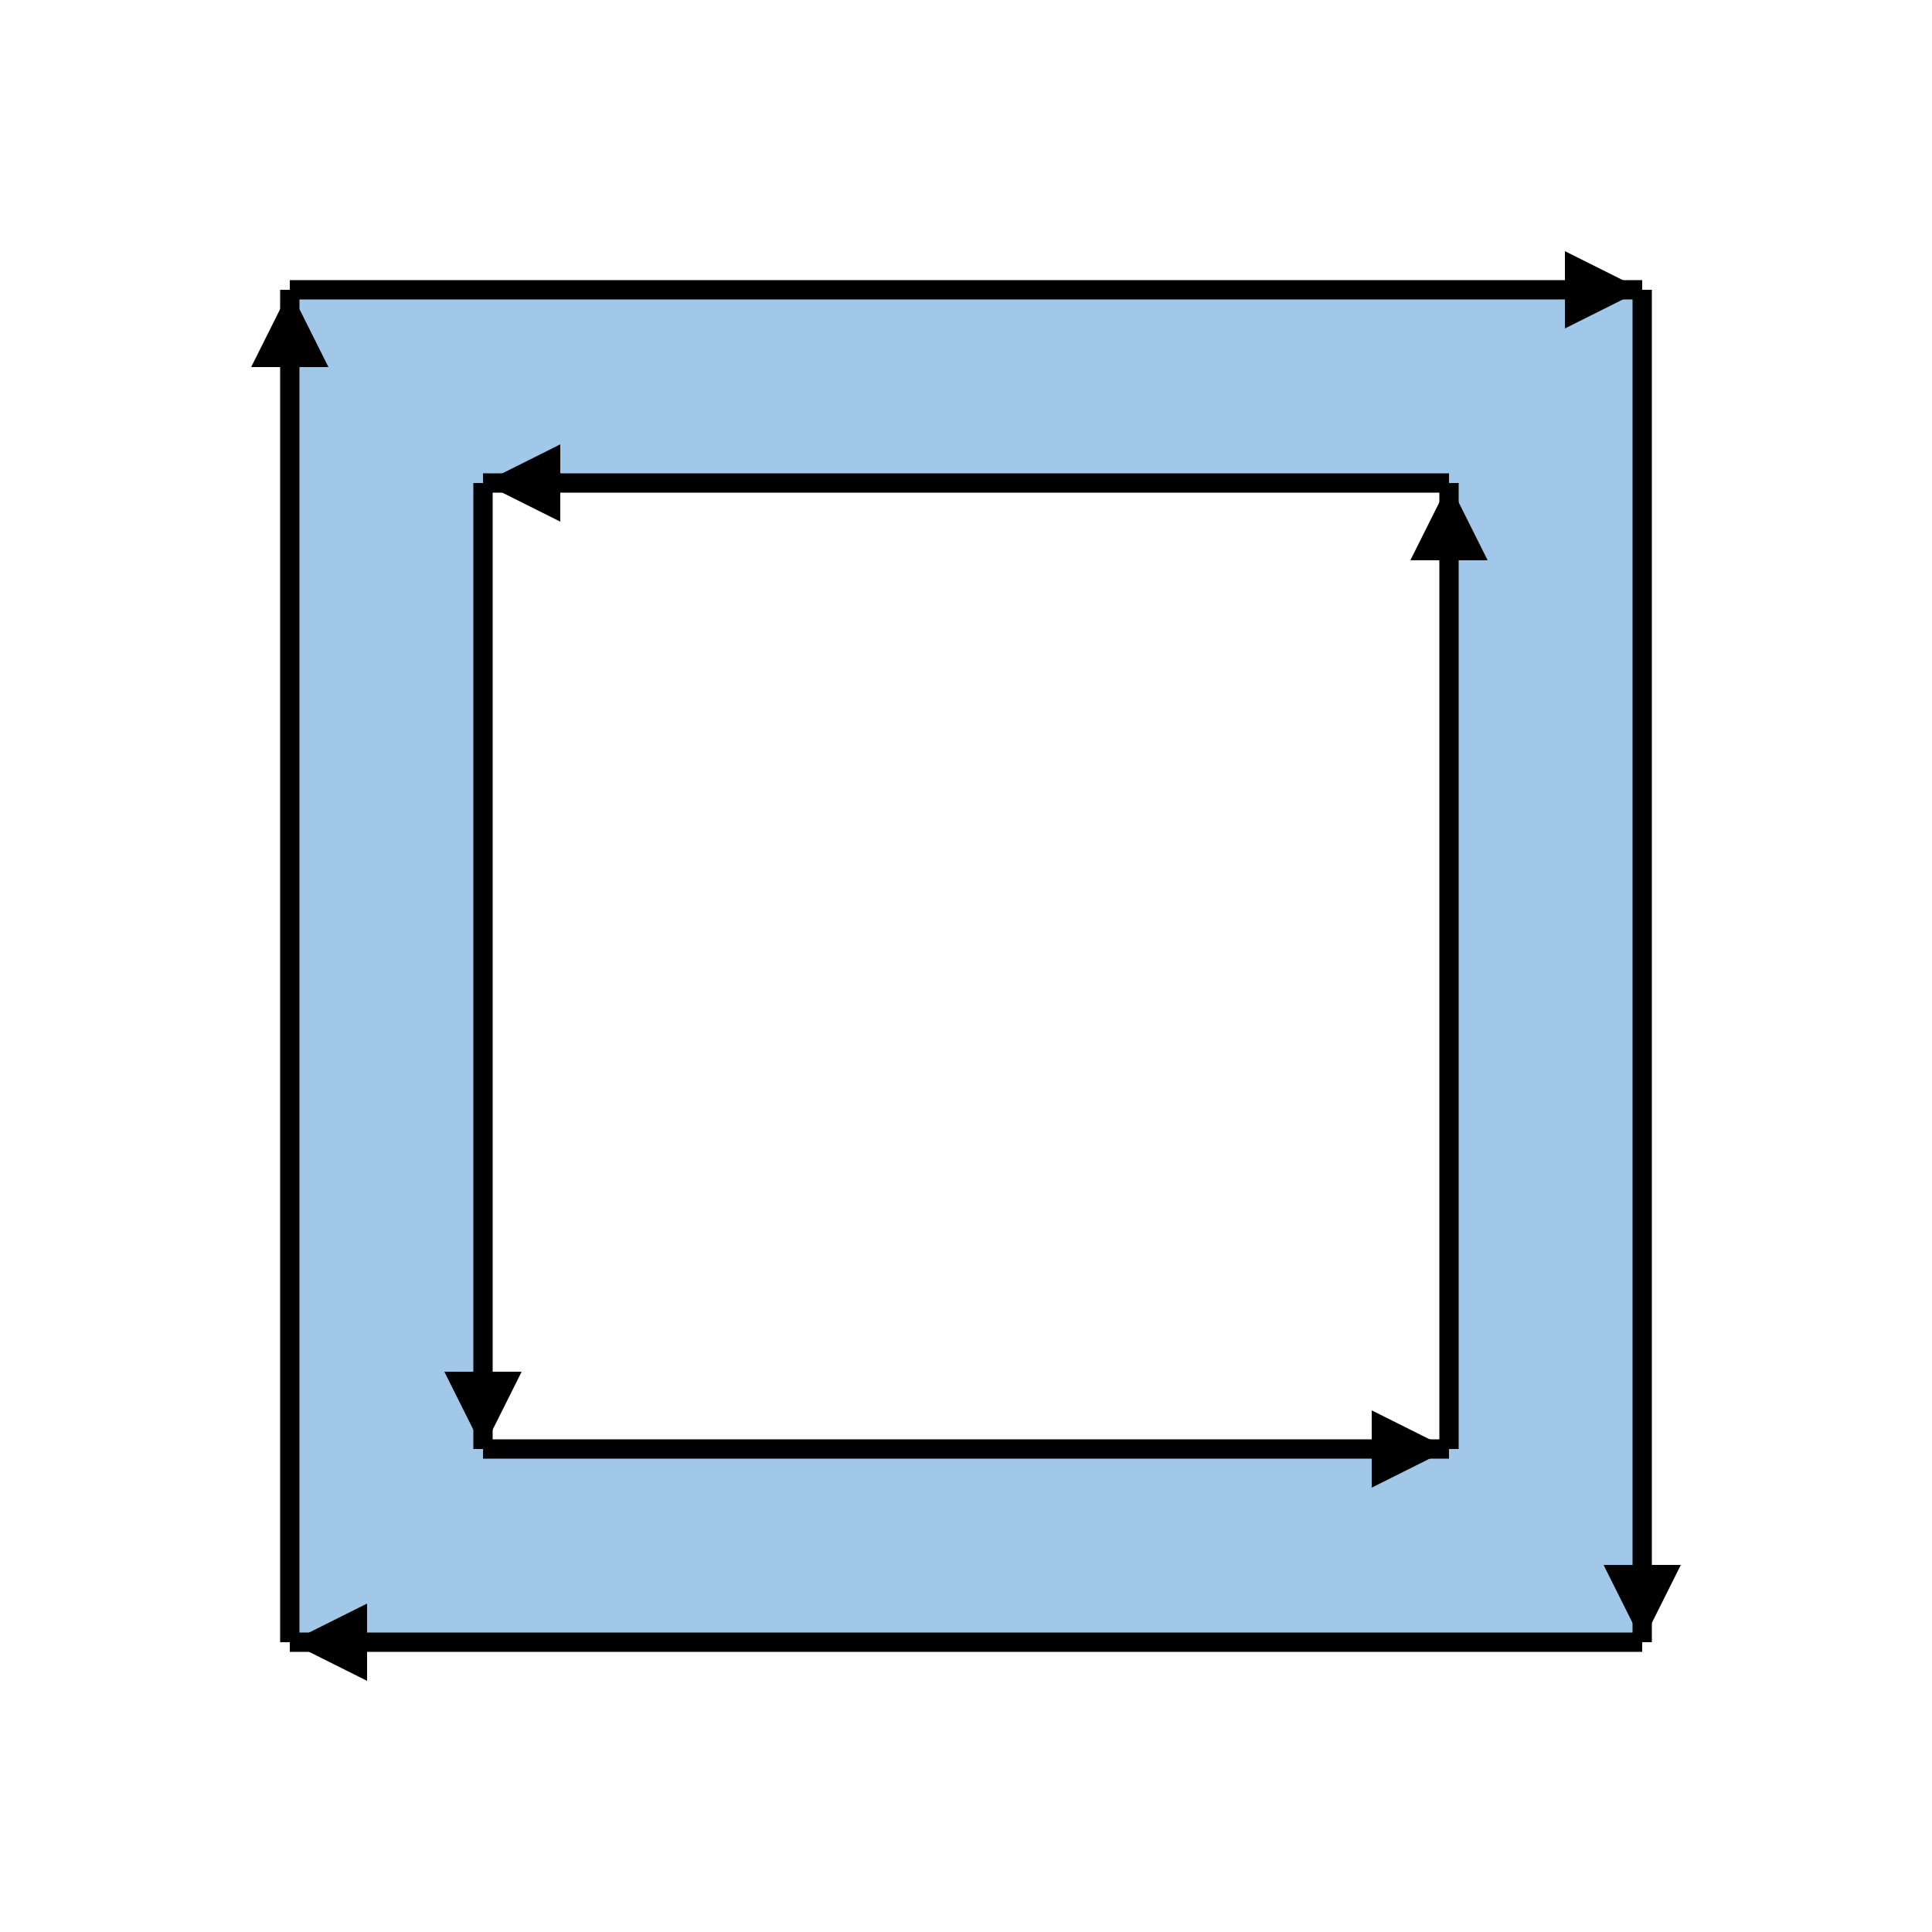
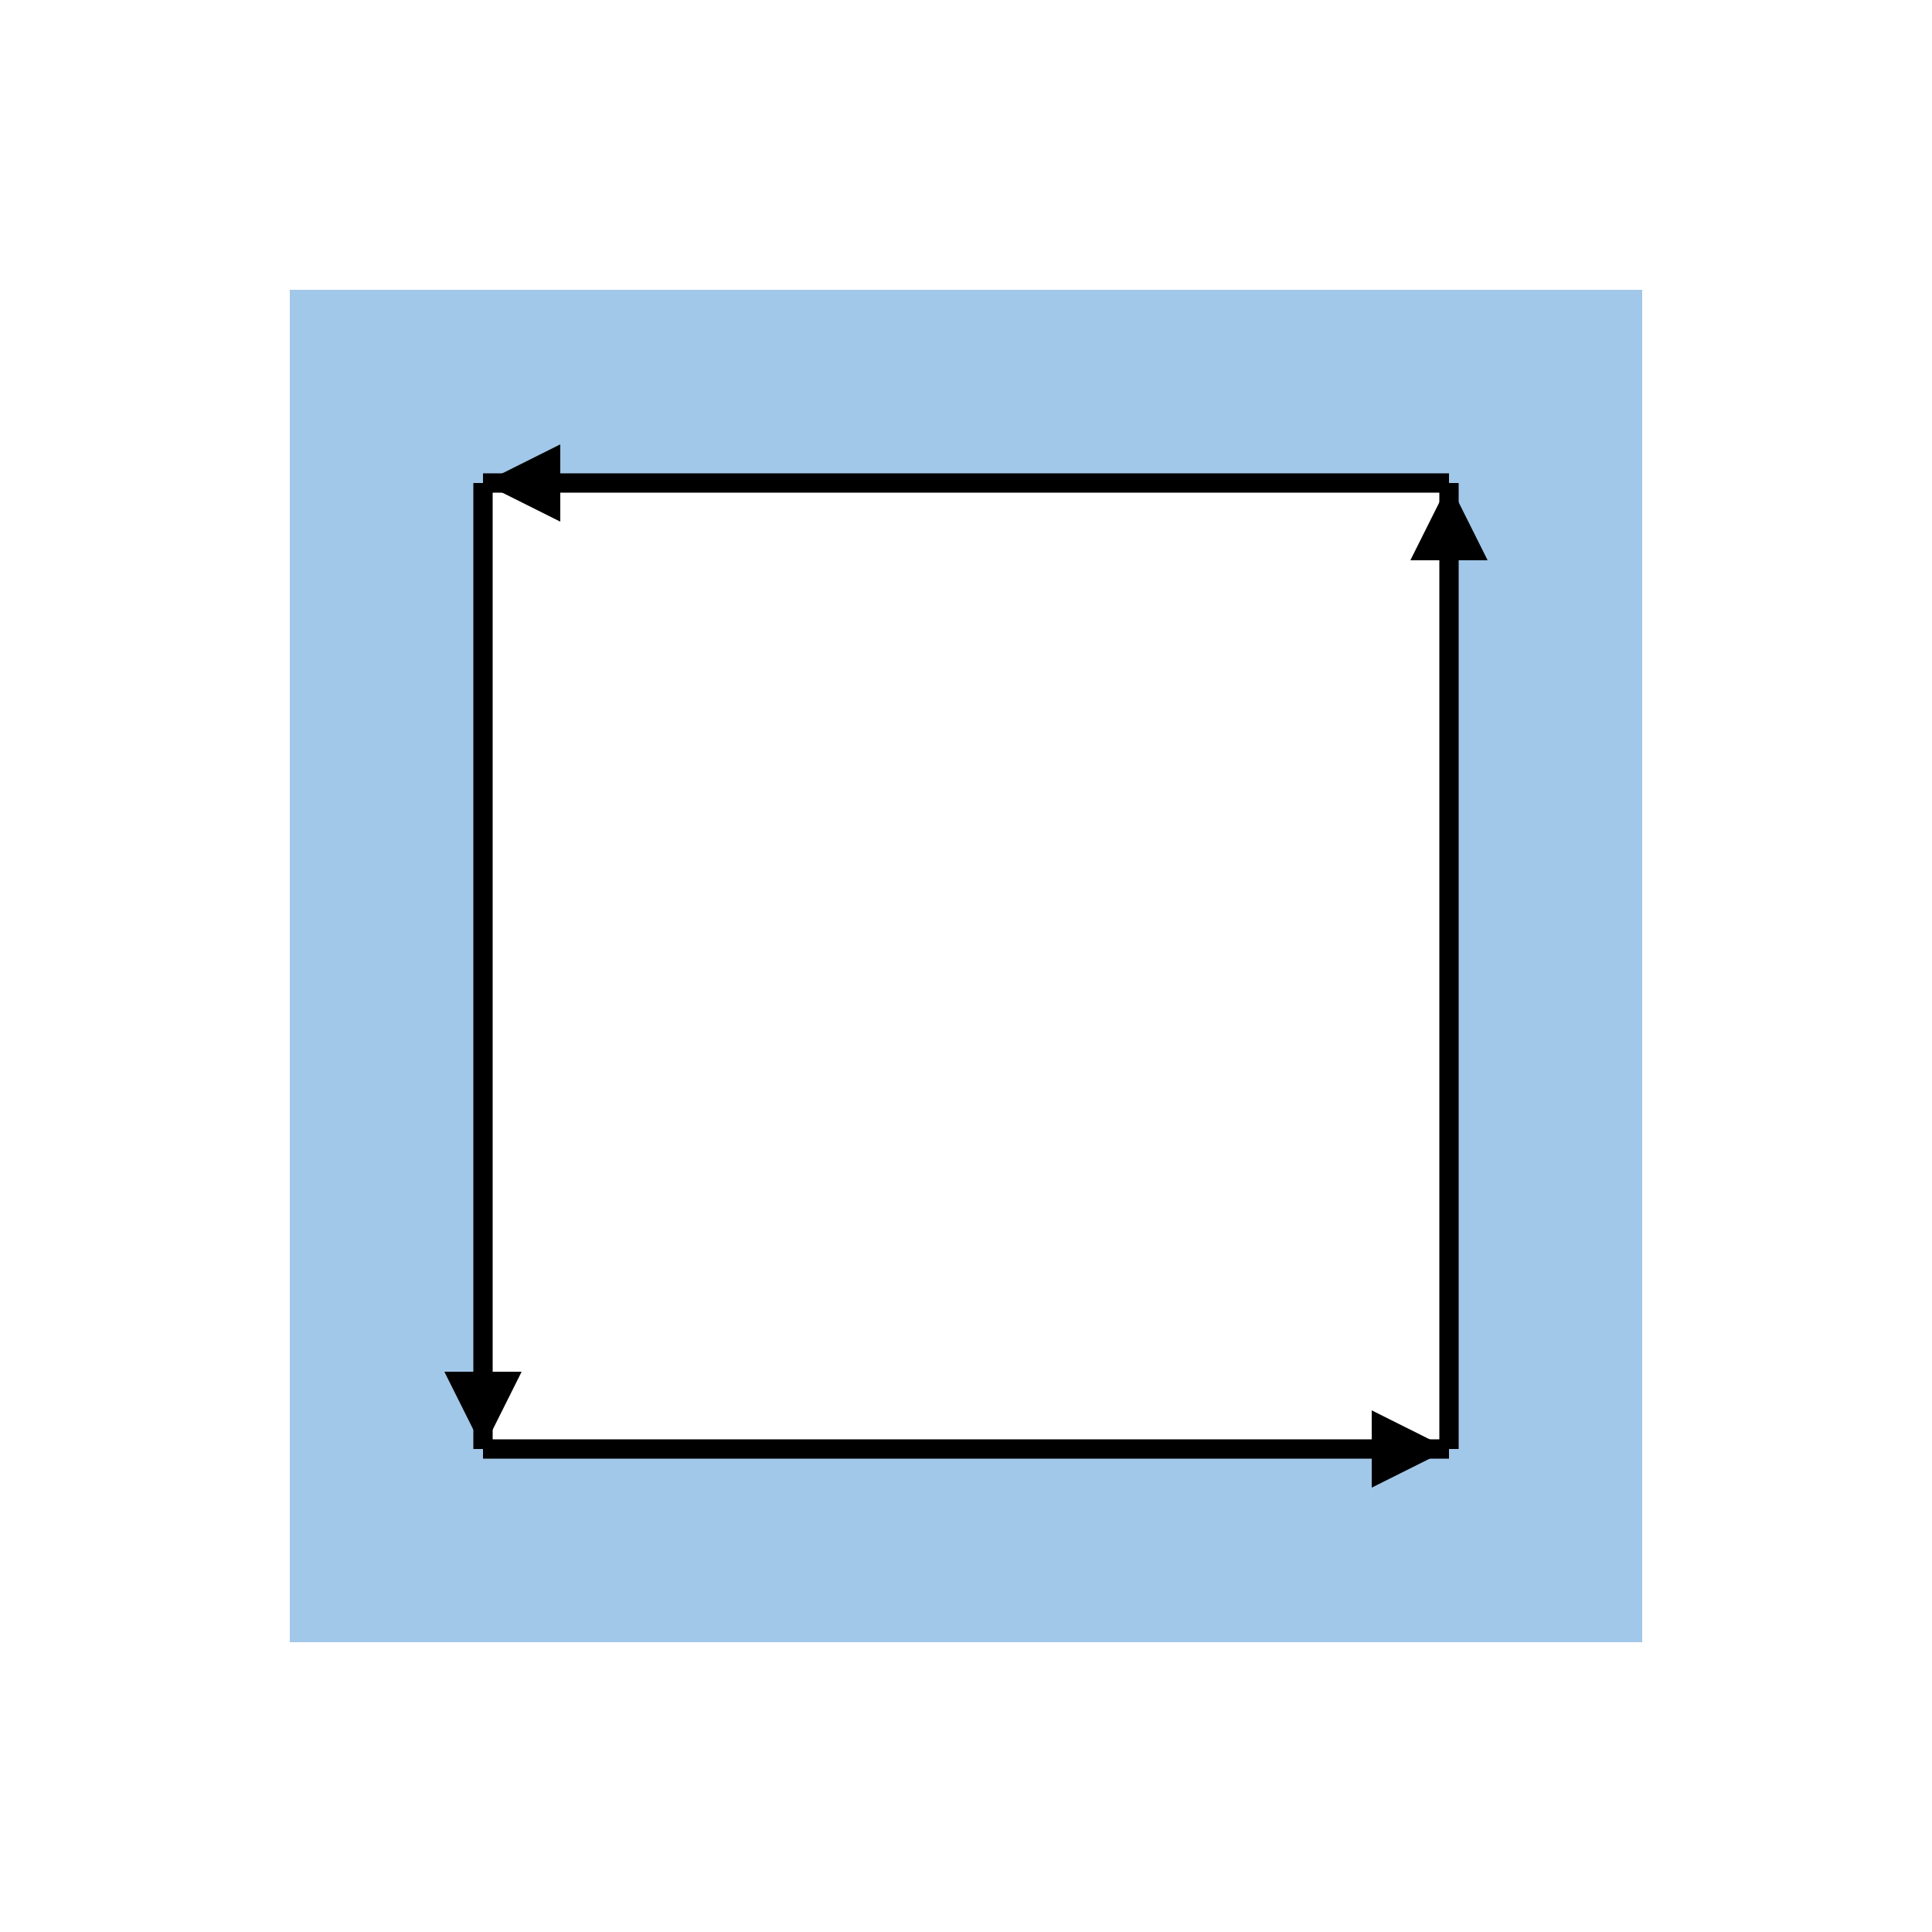
<svg xmlns="http://www.w3.org/2000/svg" viewBox="0 0 100 100">
  <defs>
    <marker id="arrow" viewBox="0 0 10 10" refX="10" refY="5" markerWidth="4" markerHeight="4" orient="auto-start-reverse">
      <path d="M 0 0 L 10 5 L 0 10 z" />
    </marker>
  </defs>
  <path d="         M 15 15         H 85         V 85         H 15         V 15          M 25 25         V 75         H 75         V 25         H 25         " fill="#4792d4" fill-opacity="50%" />
  <g stroke="black" fill="none" marker-end="url(#arrow)">
-     <line x1="15" y1="15" x2="85" y2="15" />
-     <line x1="85" y1="15" x2="85" y2="85" />
-     <line x1="85" y1="85" x2="15" y2="85" />
-     <line x1="15" y1="85" x2="15" y2="15" />
-   </g>
-   <g stroke="black" fill="none" marker-end="url(#arrow)">
    <line x1="25" y1="25" x2="25" y2="75" />
    <line x1="25" y1="75" x2="75" y2="75" />
    <line x1="75" y1="75" x2="75" y2="25" />
    <line x1="75" y1="25" x2="25" y2="25" />
  </g>
</svg>
